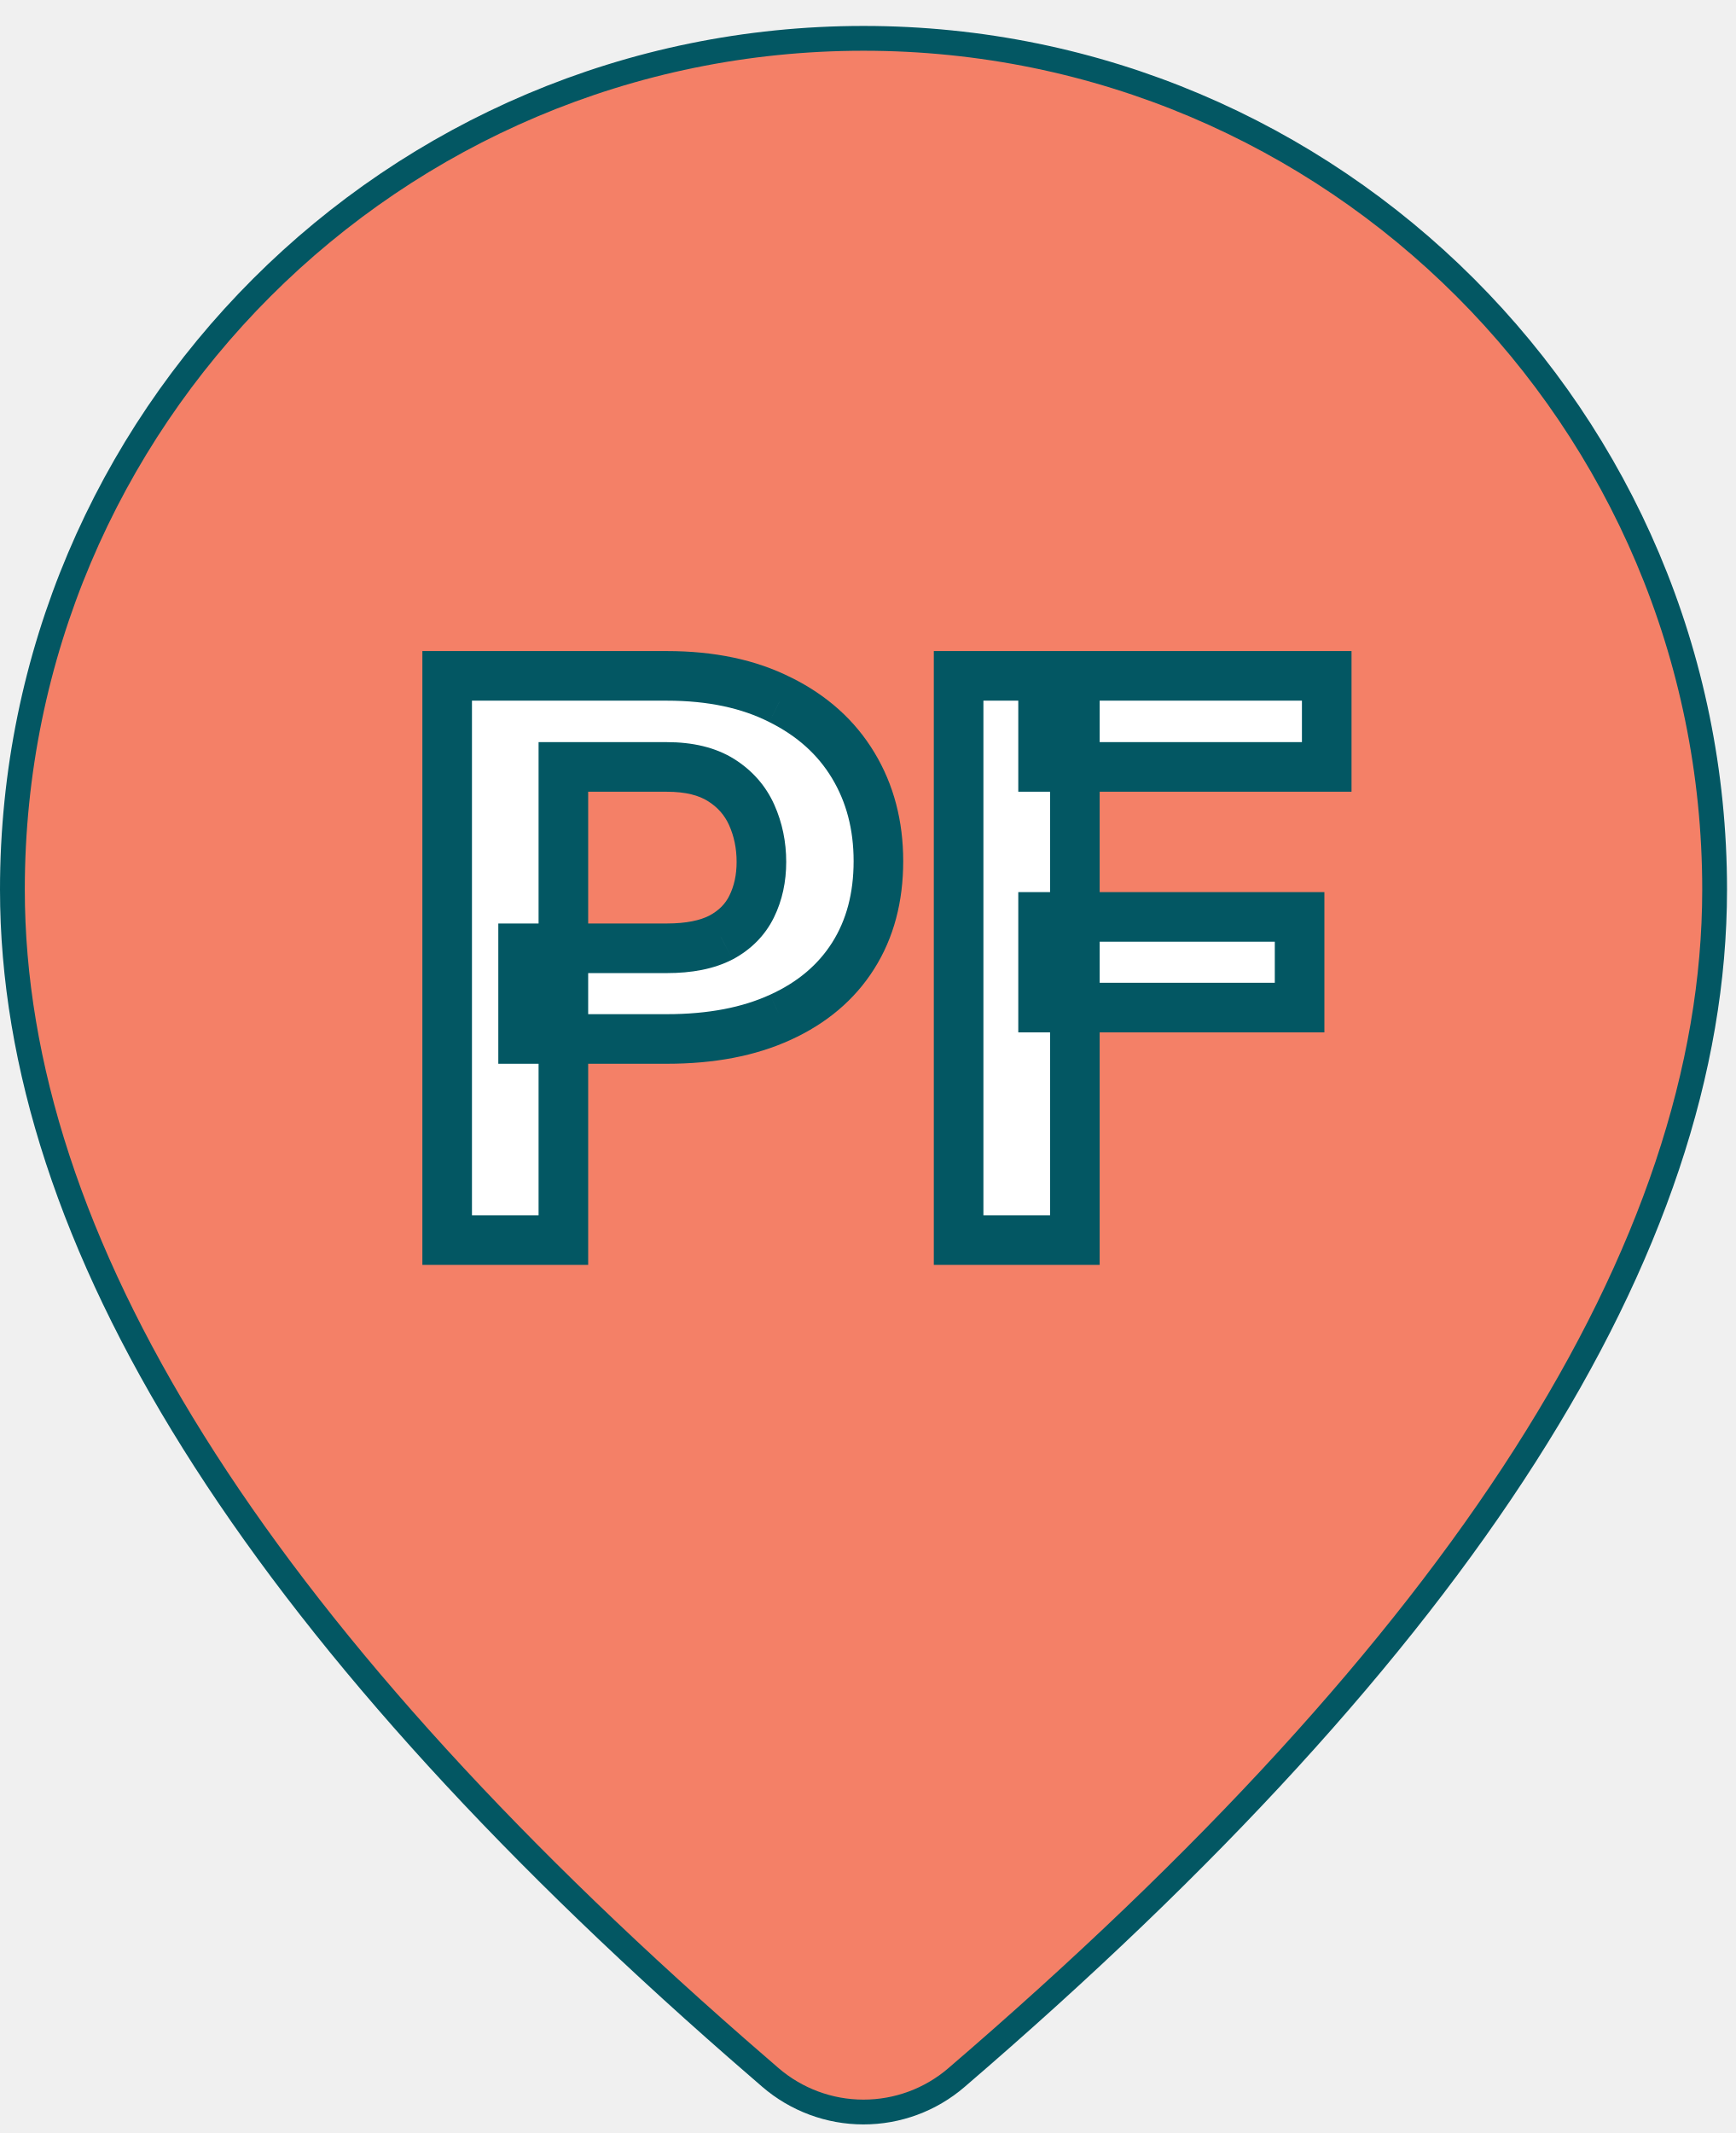
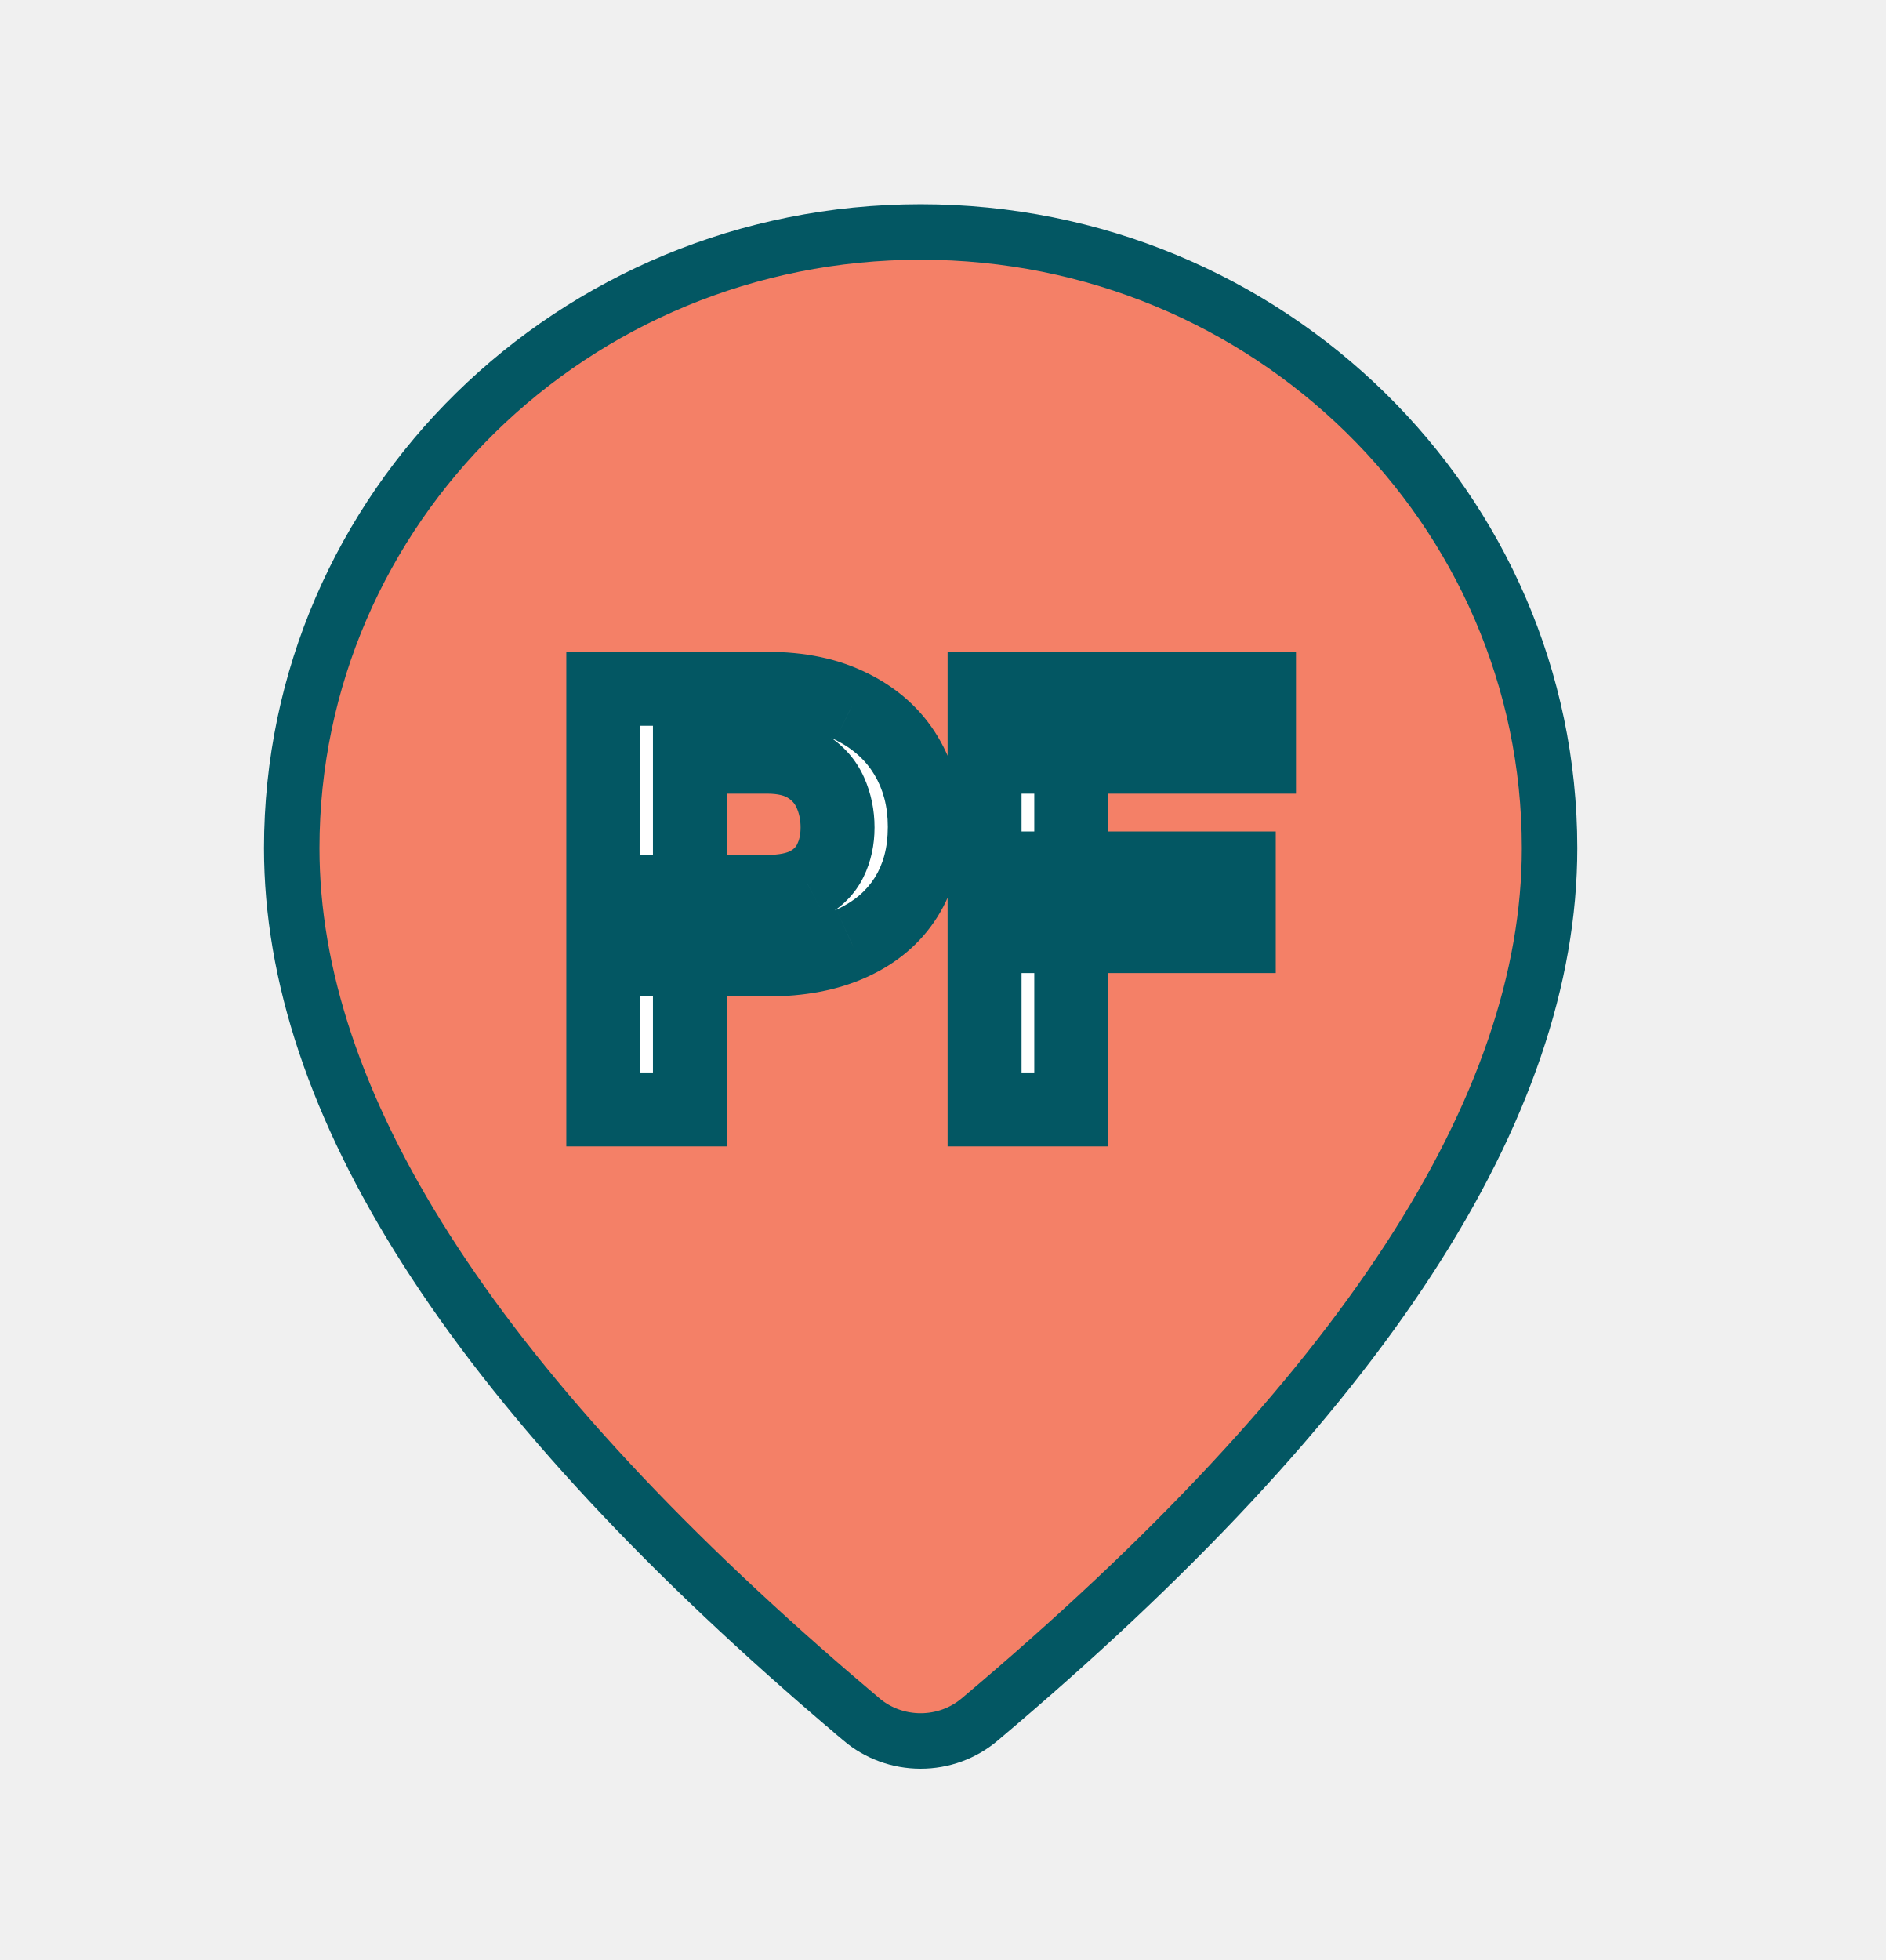
- <svg xmlns="http://www.w3.org/2000/svg" width="35" height="43" viewBox="0 0 35 43" fill="none">
-   <path d="M19.284 41.883L19.284 41.883C18.762 42.332 18.096 42.578 17.408 42.577C16.72 42.577 16.055 42.329 15.533 41.88C15.533 41.88 15.533 41.88 15.533 41.88L14.859 41.295C14.859 41.295 14.859 41.295 14.859 41.295C5.118 32.77 0.25 25.013 0.25 17.933C0.25 8.456 7.933 0.773 17.411 0.773C26.889 0.773 34.571 8.456 34.571 17.933C34.571 25.175 29.478 33.129 19.284 41.883ZM16.77 18.032L16.916 18.371L17.177 18.11C17.341 17.946 17.462 17.799 17.537 17.661C17.613 17.521 17.653 17.37 17.617 17.216C17.581 17.065 17.484 16.96 17.393 16.886C17.303 16.813 17.192 16.75 17.094 16.694L17.073 16.682C17.042 16.665 17.012 16.648 16.983 16.631C17.029 16.597 17.07 16.552 17.098 16.492C17.157 16.369 17.134 16.247 17.1 16.162C17.066 16.076 17.01 15.997 16.951 15.927C16.795 15.743 16.536 15.536 16.249 15.338C16.248 15.196 16.244 15.083 16.236 14.998C16.231 14.941 16.224 14.886 16.211 14.838C16.201 14.802 16.175 14.712 16.093 14.649C16.043 14.612 15.981 14.592 15.916 14.594C15.858 14.596 15.813 14.615 15.785 14.631C15.615 14.296 15.484 14.07 15.384 13.944C15.348 13.899 15.302 13.848 15.246 13.812C15.193 13.777 15.066 13.719 14.932 13.796C14.824 13.858 14.793 13.966 14.783 14.007C14.769 14.062 14.765 14.121 14.764 14.175C14.762 14.269 14.77 14.39 14.784 14.529C14.72 14.504 14.66 14.482 14.606 14.466C14.532 14.443 14.45 14.423 14.375 14.422C14.337 14.421 14.281 14.425 14.223 14.45C14.157 14.478 14.089 14.536 14.059 14.63C14.034 14.711 14.05 14.784 14.065 14.828C14.081 14.873 14.104 14.914 14.127 14.949C14.173 15.018 14.24 15.094 14.323 15.177C14.533 15.386 14.736 15.519 14.934 15.578C14.937 15.598 14.94 15.617 14.943 15.637C15.056 16.36 15.187 17.198 15.229 17.91C15.255 18.357 15.245 18.726 15.183 18.977C15.152 19.102 15.114 19.174 15.081 19.212C15.056 19.241 15.035 19.25 15 19.25C14.527 19.25 14.093 19.334 13.696 19.434C13.525 19.478 13.358 19.525 13.199 19.57C13.175 19.577 13.15 19.584 13.127 19.59C13.001 19.626 12.88 19.66 12.763 19.689C12.669 19.652 12.575 19.613 12.482 19.574L12.477 19.572C12.252 19.479 12.027 19.386 11.821 19.314C11.615 19.243 11.408 19.187 11.22 19.178C11.087 19.171 10.945 19.188 10.819 19.254C10.684 19.128 10.554 19.035 10.429 18.995C10.35 18.97 10.251 18.96 10.152 19.001C10.052 19.043 9.991 19.121 9.958 19.193C9.898 19.321 9.901 19.479 9.914 19.601C9.928 19.736 9.962 19.882 10.005 20.019C10.047 20.157 10.102 20.293 10.162 20.407C10.192 20.464 10.225 20.52 10.261 20.568C10.296 20.614 10.343 20.667 10.405 20.706C10.469 20.746 10.579 20.788 10.703 20.737C10.813 20.691 10.867 20.596 10.893 20.534C10.944 20.412 10.963 20.236 10.964 20.02C11.177 20.153 11.395 20.235 11.619 20.276C11.989 20.343 12.358 20.296 12.717 20.215C12.72 20.214 12.723 20.213 12.725 20.213C13.061 20.345 13.417 20.467 13.758 20.526C14.254 20.613 14.78 20.574 15.177 20.177C15.831 19.522 15.818 18.629 15.807 17.963C15.806 17.899 15.805 17.837 15.805 17.778C15.803 17.408 15.822 17.155 15.912 16.99C15.952 16.918 16.005 16.863 16.087 16.823C16.124 16.805 16.17 16.789 16.226 16.776C16.389 17.148 16.57 17.566 16.77 18.032ZM10.412 19.561C10.441 19.585 10.473 19.614 10.509 19.649C10.491 19.709 10.479 19.773 10.472 19.839C10.443 19.74 10.422 19.644 10.412 19.561ZM10.431 20.342C10.431 20.342 10.432 20.341 10.432 20.34C10.432 20.342 10.431 20.342 10.431 20.342ZM16.567 16.248C16.558 16.249 16.549 16.249 16.539 16.249C16.53 16.229 16.521 16.208 16.512 16.188C16.532 16.209 16.551 16.229 16.567 16.248ZM15.591 16.583C15.542 16.233 15.488 15.888 15.438 15.57C15.49 15.552 15.538 15.529 15.583 15.503C15.615 15.523 15.647 15.543 15.679 15.563C15.707 15.622 15.735 15.683 15.764 15.747C15.791 15.978 15.856 16.173 15.947 16.339C15.92 16.35 15.893 16.362 15.867 16.374C15.756 16.429 15.665 16.499 15.591 16.583ZM13.819 19.919C14.163 19.832 14.516 19.763 14.89 19.752C14.869 19.776 14.847 19.8 14.823 19.823C14.593 20.054 14.268 20.107 13.843 20.034C13.761 20.02 13.678 20.001 13.593 19.979C13.668 19.958 13.743 19.938 13.819 19.919Z" fill="#F48067" stroke="#035763" stroke-width="0.5" />
-   <path d="M13.445 20.945H10.547V19.117H13.445C13.893 19.117 14.258 19.044 14.539 18.898C14.82 18.747 15.026 18.539 15.156 18.273C15.287 18.008 15.352 17.708 15.352 17.375C15.352 17.037 15.287 16.721 15.156 16.43C15.026 16.138 14.82 15.904 14.539 15.727C14.258 15.55 13.893 15.461 13.445 15.461H11.359V25H9.016V13.625H13.445C14.336 13.625 15.099 13.787 15.734 14.109C16.375 14.427 16.865 14.867 17.203 15.43C17.542 15.992 17.711 16.635 17.711 17.359C17.711 18.094 17.542 18.729 17.203 19.266C16.865 19.802 16.375 20.216 15.734 20.508C15.099 20.799 14.336 20.945 13.445 20.945ZM21.672 13.625V25H19.328V13.625H21.672ZM26.203 18.484V20.312H21.031V18.484H26.203ZM26.75 13.625V15.461H21.031V13.625H26.75Z" fill="white" />
-   <path d="M10.547 20.945H10.047V21.445H10.547V20.945ZM10.547 19.117V18.617H10.047V19.117H10.547ZM14.539 18.898L14.769 19.342L14.776 19.339L14.539 18.898ZM11.359 15.461V14.961H10.859V15.461H11.359ZM11.359 25V25.5H11.859V25H11.359ZM9.016 25H8.516V25.5H9.016V25ZM9.016 13.625V13.125H8.516V13.625H9.016ZM15.734 14.109L15.508 14.555L15.512 14.557L15.734 14.109ZM15.734 20.508L15.527 20.053L15.526 20.053L15.734 20.508ZM13.445 20.445H10.547V21.445H13.445V20.445ZM11.047 20.945V19.117H10.047V20.945H11.047ZM10.547 19.617H13.445V18.617H10.547V19.617ZM13.445 19.617C13.942 19.617 14.394 19.537 14.769 19.342L14.309 18.455C14.122 18.552 13.844 18.617 13.445 18.617V19.617ZM14.776 19.339C15.141 19.143 15.425 18.861 15.605 18.494L14.707 18.053C14.627 18.218 14.499 18.352 14.303 18.458L14.776 19.339ZM15.605 18.494C15.773 18.151 15.852 17.775 15.852 17.375H14.852C14.852 17.642 14.8 17.864 14.707 18.053L15.605 18.494ZM15.852 17.375C15.852 16.971 15.773 16.585 15.613 16.226L14.7 16.634C14.8 16.857 14.852 17.102 14.852 17.375H15.852ZM15.613 16.226C15.441 15.84 15.167 15.531 14.806 15.303L14.273 16.15C14.474 16.276 14.611 16.436 14.7 16.634L15.613 16.226ZM14.806 15.303C14.421 15.062 13.956 14.961 13.445 14.961V15.961C13.831 15.961 14.094 16.037 14.273 16.15L14.806 15.303ZM13.445 14.961H11.359V15.961H13.445V14.961ZM10.859 15.461V25H11.859V15.461H10.859ZM11.359 24.5H9.016V25.5H11.359V24.5ZM9.516 25V13.625H8.516V25H9.516ZM9.016 14.125H13.445V13.125H9.016V14.125ZM13.445 14.125C14.276 14.125 14.958 14.276 15.508 14.555L15.961 13.664C15.24 13.297 14.395 13.125 13.445 13.125V14.125ZM15.512 14.557C16.075 14.837 16.49 15.214 16.775 15.688L17.631 15.172C17.239 14.52 16.675 14.018 15.957 13.661L15.512 14.557ZM16.775 15.688C17.062 16.164 17.211 16.717 17.211 17.359H18.211C18.211 16.554 18.022 15.82 17.631 15.172L16.775 15.688ZM17.211 17.359C17.211 18.015 17.061 18.554 16.78 18.999L17.626 19.532C18.023 18.904 18.211 18.173 18.211 17.359H17.211ZM16.78 18.999C16.499 19.444 16.089 19.797 15.527 20.053L15.942 20.963C16.661 20.635 17.23 20.16 17.626 19.532L16.78 18.999ZM15.526 20.053C14.971 20.308 14.283 20.445 13.445 20.445V21.445C14.389 21.445 15.227 21.291 15.943 20.962L15.526 20.053ZM21.672 13.625H22.172V13.125H21.672V13.625ZM21.672 25V25.5H22.172V25H21.672ZM19.328 25H18.828V25.5H19.328V25ZM19.328 13.625V13.125H18.828V13.625H19.328ZM26.203 18.484H26.703V17.984H26.203V18.484ZM26.203 20.312V20.812H26.703V20.312H26.203ZM21.031 20.312H20.531V20.812H21.031V20.312ZM21.031 18.484V17.984H20.531V18.484H21.031ZM26.75 13.625H27.25V13.125H26.75V13.625ZM26.75 15.461V15.961H27.25V15.461H26.75ZM21.031 15.461H20.531V15.961H21.031V15.461ZM21.031 13.625V13.125H20.531V13.625H21.031ZM21.172 13.625V25H22.172V13.625H21.172ZM21.672 24.5H19.328V25.5H21.672V24.5ZM19.828 25V13.625H18.828V25H19.828ZM19.328 14.125H21.672V13.125H19.328V14.125ZM25.703 18.484V20.312H26.703V18.484H25.703ZM26.203 19.812H21.031V20.812H26.203V19.812ZM21.531 20.312V18.484H20.531V20.312H21.531ZM21.031 18.984H26.203V17.984H21.031V18.984ZM26.25 13.625V15.461H27.25V13.625H26.25ZM26.75 14.961H21.031V15.961H26.75V14.961ZM21.531 15.461V13.625H20.531V15.461H21.531ZM21.031 14.125H26.75V13.125H21.031V14.125Z" fill="#035763" />
+ <svg xmlns="http://www.w3.org/2000/svg" width="51" height="53" viewBox="0 0 51 53" fill="none">
+   <path d="M26.492 46.499L26.492 46.499C26.05 46.872 25.484 47.078 24.896 47.077C24.309 47.077 23.744 46.87 23.302 46.498C23.302 46.497 23.302 46.497 23.301 46.496L22.617 45.914C22.616 45.914 22.616 45.913 22.615 45.913C12.702 37.407 7.89 29.779 7.89 22.933C7.89 13.746 15.491 6.273 24.899 6.273C34.307 6.273 41.908 13.746 41.908 22.933C41.908 29.937 36.87 37.761 26.492 46.499ZM23.793 23.234L24.229 24.23L25.005 23.469C25.186 23.291 25.349 23.105 25.459 22.906C25.574 22.7 25.667 22.417 25.59 22.098C25.517 21.791 25.319 21.598 25.187 21.493C25.161 21.472 25.134 21.452 25.106 21.433C25.128 21.244 25.083 21.079 25.04 20.972C24.976 20.814 24.88 20.688 24.803 20.599C24.651 20.423 24.436 20.242 24.202 20.072C24.2 20.029 24.197 19.989 24.194 19.953C24.188 19.885 24.177 19.796 24.152 19.705L24.152 19.704C24.137 19.648 24.073 19.413 23.846 19.246C23.751 19.175 23.64 19.127 23.523 19.106C23.409 18.901 23.306 18.741 23.215 18.628C23.167 18.568 23.08 18.468 22.955 18.389C22.837 18.313 22.5 18.151 22.13 18.359C21.833 18.526 21.757 18.813 21.739 18.883C21.735 18.896 21.732 18.91 21.73 18.924C21.657 18.929 21.56 18.945 21.457 18.988C21.285 19.061 21.092 19.216 21.009 19.477C20.937 19.704 20.986 19.898 21.02 19.993C21.055 20.096 21.105 20.178 21.142 20.232C21.216 20.341 21.311 20.444 21.405 20.536C21.568 20.696 21.743 20.831 21.927 20.93C22.033 21.598 22.142 22.319 22.18 22.941C22.202 23.305 22.194 23.578 22.166 23.758C21.735 23.783 21.342 23.862 20.992 23.949C20.81 23.994 20.633 24.043 20.471 24.088C20.446 24.095 20.422 24.102 20.398 24.108C20.326 24.128 20.258 24.147 20.191 24.165C20.147 24.147 20.102 24.129 20.056 24.11L20.044 24.105C19.82 24.014 19.579 23.916 19.354 23.84C19.132 23.765 18.869 23.691 18.607 23.678C18.51 23.674 18.398 23.677 18.28 23.698C18.171 23.622 18.052 23.557 17.922 23.517C17.771 23.471 17.548 23.441 17.311 23.537C17.066 23.636 16.924 23.822 16.85 23.977C16.782 24.122 16.76 24.264 16.753 24.362C16.745 24.467 16.75 24.568 16.76 24.656C16.779 24.832 16.823 25.012 16.873 25.172C16.924 25.333 16.991 25.499 17.07 25.645C17.109 25.718 17.157 25.798 17.215 25.874C17.267 25.942 17.358 26.049 17.495 26.133C17.638 26.221 17.919 26.331 18.241 26.2C18.529 26.083 18.656 25.847 18.705 25.733C18.706 25.73 18.708 25.727 18.709 25.724C18.773 25.742 18.839 25.756 18.905 25.768C19.322 25.843 19.722 25.803 20.081 25.732C20.401 25.851 20.75 25.961 21.091 26.019C21.664 26.117 22.395 26.094 22.965 25.536C23.713 24.803 23.769 23.824 23.763 23.165C23.773 23.188 23.783 23.211 23.793 23.234ZM21.721 20.416C21.722 20.416 21.723 20.416 21.725 20.417C21.723 20.416 21.721 20.416 21.721 20.416Z" fill="#F48067" stroke="#035763" stroke-width="1.5" />
+   <rect x="13.26" y="16" width="22.44" height="16" fill="#F48067" />
+   <path d="M20.745 25.945H17.847V24.117H20.745C21.193 24.117 21.558 24.044 21.839 23.898C22.12 23.747 22.326 23.539 22.456 23.273C22.586 23.008 22.652 22.708 22.652 22.375C22.652 22.037 22.586 21.721 22.456 21.43C22.326 21.138 22.12 20.904 21.839 20.727C21.558 20.549 21.193 20.461 20.745 20.461H18.659V30H16.316V18.625H20.745C21.636 18.625 22.399 18.787 23.034 19.109C23.675 19.427 24.165 19.867 24.503 20.43C24.842 20.992 25.011 21.635 25.011 22.359C25.011 23.094 24.842 23.729 24.503 24.266C24.165 24.802 23.675 25.216 23.034 25.508C22.399 25.799 21.636 25.945 20.745 25.945ZM28.972 18.625V30H26.628V18.625H28.972ZM33.503 23.484V25.312H28.331V23.484H33.503ZM34.05 18.625V20.461H28.331V18.625H34.05Z" fill="white" />
+   <path d="M17.847 25.945H16.847V26.945H17.847V25.945ZM17.847 24.117V23.117H16.847V24.117H17.847ZM21.839 23.898L22.299 24.786L22.306 24.783L22.312 24.779L21.839 23.898ZM18.659 20.461V19.461H17.659V20.461H18.659ZM18.659 30V31H19.659V30H18.659ZM16.316 30H15.316V31H16.316V30ZM16.316 18.625V17.625H15.316V18.625H16.316ZM23.034 19.109L22.581 20.001L22.59 20.005L23.034 19.109ZM23.034 25.508L22.62 24.598L22.617 24.599L23.034 25.508ZM20.745 24.945H17.847V26.945H20.745V24.945ZM18.847 25.945V24.117H16.847V25.945H18.847ZM17.847 25.117H20.745V23.117H17.847V25.117ZM20.745 25.117C21.291 25.117 21.829 25.03 22.299 24.786L21.379 23.011C21.286 23.059 21.095 23.117 20.745 23.117V25.117ZM22.312 24.779C22.762 24.538 23.125 24.182 23.354 23.714L21.558 22.833C21.527 22.896 21.478 22.957 21.366 23.017L22.312 24.779ZM23.354 23.714C23.56 23.294 23.652 22.841 23.652 22.375H21.652C21.652 22.575 21.613 22.721 21.558 22.833L23.354 23.714ZM23.652 22.375C23.652 21.905 23.56 21.45 23.369 21.022L21.543 21.837C21.613 21.993 21.652 22.168 21.652 22.375H23.652ZM23.369 21.022C23.155 20.542 22.813 20.158 22.372 19.88L21.306 21.573C21.427 21.649 21.497 21.734 21.543 21.837L23.369 21.022ZM22.372 19.88C21.885 19.573 21.318 19.461 20.745 19.461V21.461C21.068 21.461 21.231 21.525 21.306 21.573L22.372 19.88ZM20.745 19.461H18.659V21.461H20.745V19.461ZM17.659 20.461V30H19.659V20.461H17.659ZM18.659 29H16.316V31H18.659V29ZM17.316 30V18.625H15.316V30H17.316ZM16.316 19.625H20.745V17.625H16.316V19.625ZM20.745 19.625C21.517 19.625 22.117 19.765 22.581 20.001L23.487 18.218C22.681 17.808 21.755 17.625 20.745 17.625V19.625ZM22.59 20.005C23.076 20.246 23.415 20.561 23.646 20.945L25.36 19.914C24.914 19.174 24.274 18.608 23.479 18.213L22.59 20.005ZM23.646 20.945C23.882 21.337 24.011 21.798 24.011 22.359H26.011C26.011 21.473 25.802 20.648 25.36 19.914L23.646 20.945ZM24.011 22.359C24.011 22.935 23.88 23.379 23.657 23.732L25.349 24.799C25.803 24.079 26.011 23.252 26.011 22.359H24.011ZM23.657 23.732C23.434 24.086 23.103 24.378 22.62 24.598L23.449 26.418C24.247 26.055 24.895 25.518 25.349 24.799L23.657 23.732ZM22.617 24.599C22.143 24.817 21.53 24.945 20.745 24.945V26.945C21.742 26.945 22.655 26.782 23.451 26.417L22.617 24.599ZM28.972 18.625H29.972V17.625H28.972V18.625ZM28.972 30V31H29.972V30H28.972ZM26.628 30H25.628V31H26.628V30ZM26.628 18.625V17.625H25.628V18.625H26.628ZM33.503 23.484H34.503V22.484H33.503V23.484ZM33.503 25.312V26.312H34.503V25.312H33.503ZM28.331 25.312H27.331V26.312H28.331V25.312ZM28.331 23.484V22.484H27.331V23.484H28.331ZM34.05 18.625H35.05V17.625H34.05V18.625ZM34.05 20.461V21.461H35.05V20.461H34.05ZM28.331 20.461H27.331V21.461H28.331V20.461ZM28.331 18.625V17.625H27.331V18.625H28.331ZM27.972 18.625V30H29.972V18.625H27.972ZM28.972 29H26.628V31H28.972V29ZM27.628 30V18.625H25.628V30H27.628ZM26.628 19.625H28.972V17.625H26.628V19.625ZM32.503 23.484V25.312H34.503V23.484H32.503ZM33.503 24.312H28.331V26.312H33.503V24.312ZM29.331 25.312V23.484H27.331V25.312H29.331ZM28.331 24.484H33.503V22.484H28.331V24.484ZM33.05 18.625V20.461H35.05V18.625H33.05ZM34.05 19.461H28.331V21.461H34.05V19.461ZM29.331 20.461V18.625H27.331V20.461H29.331ZM28.331 19.625H34.05V17.625H28.331V19.625Z" fill="#035763" />
</svg>
